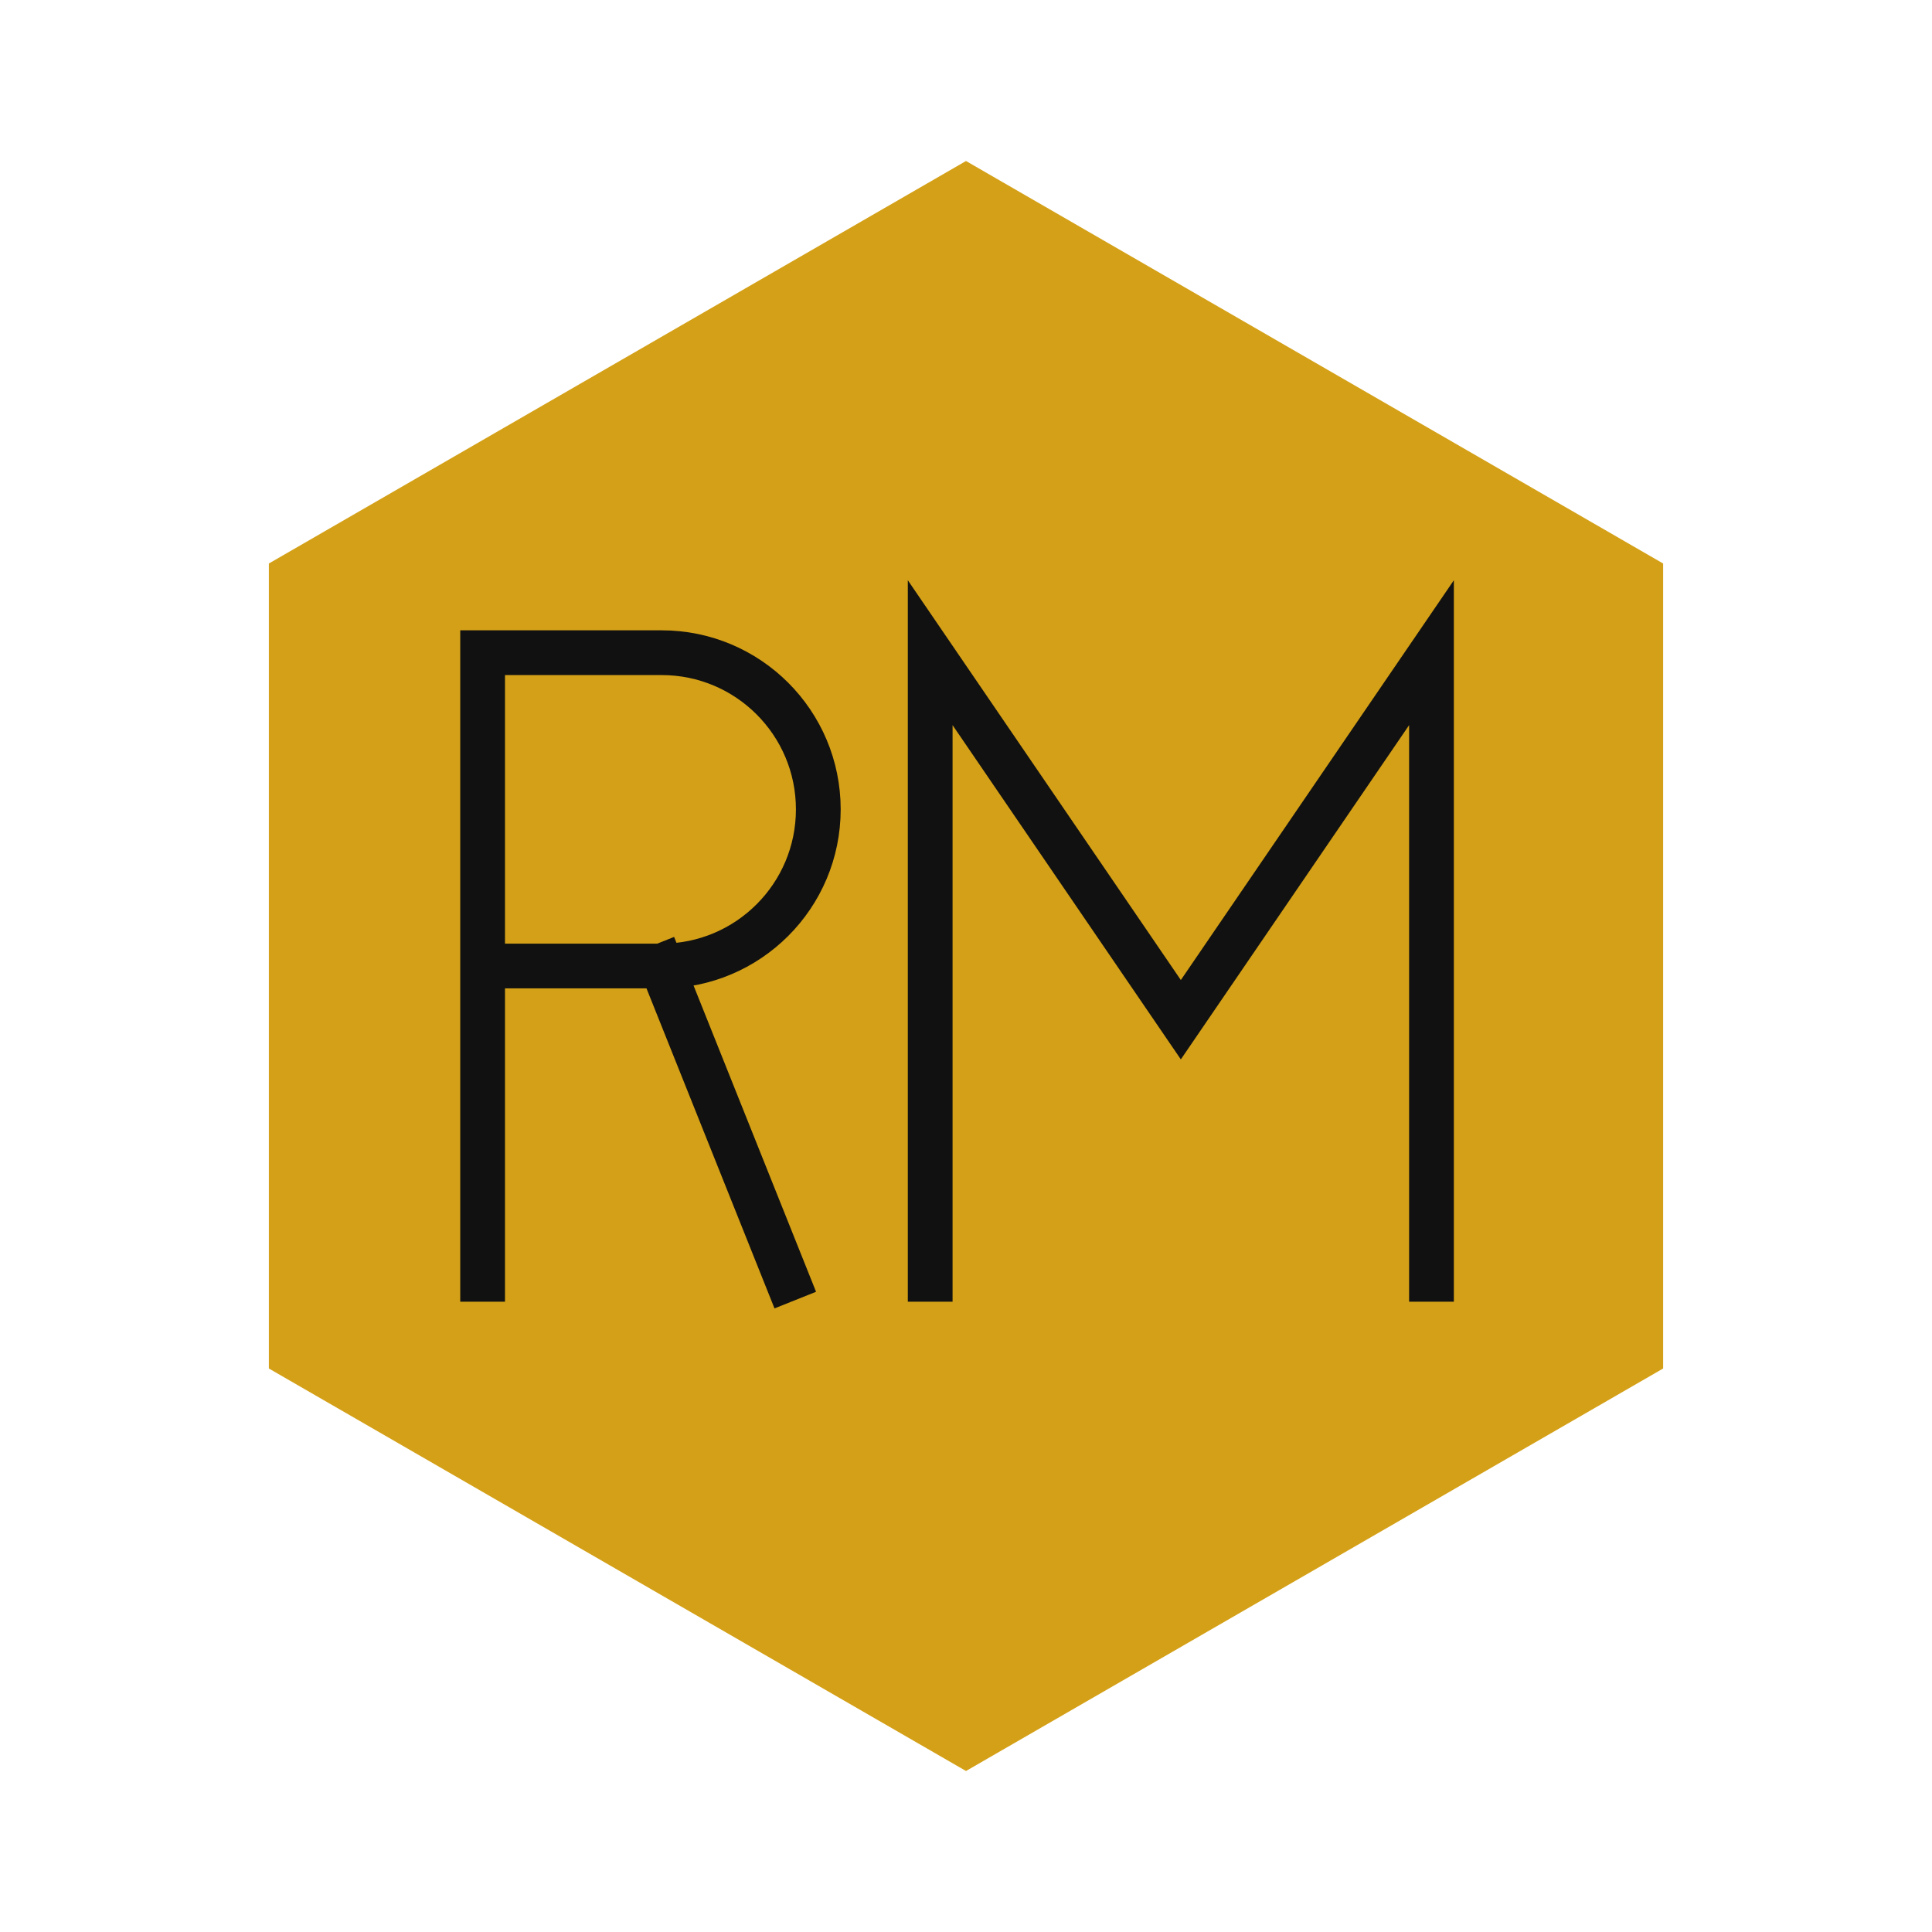
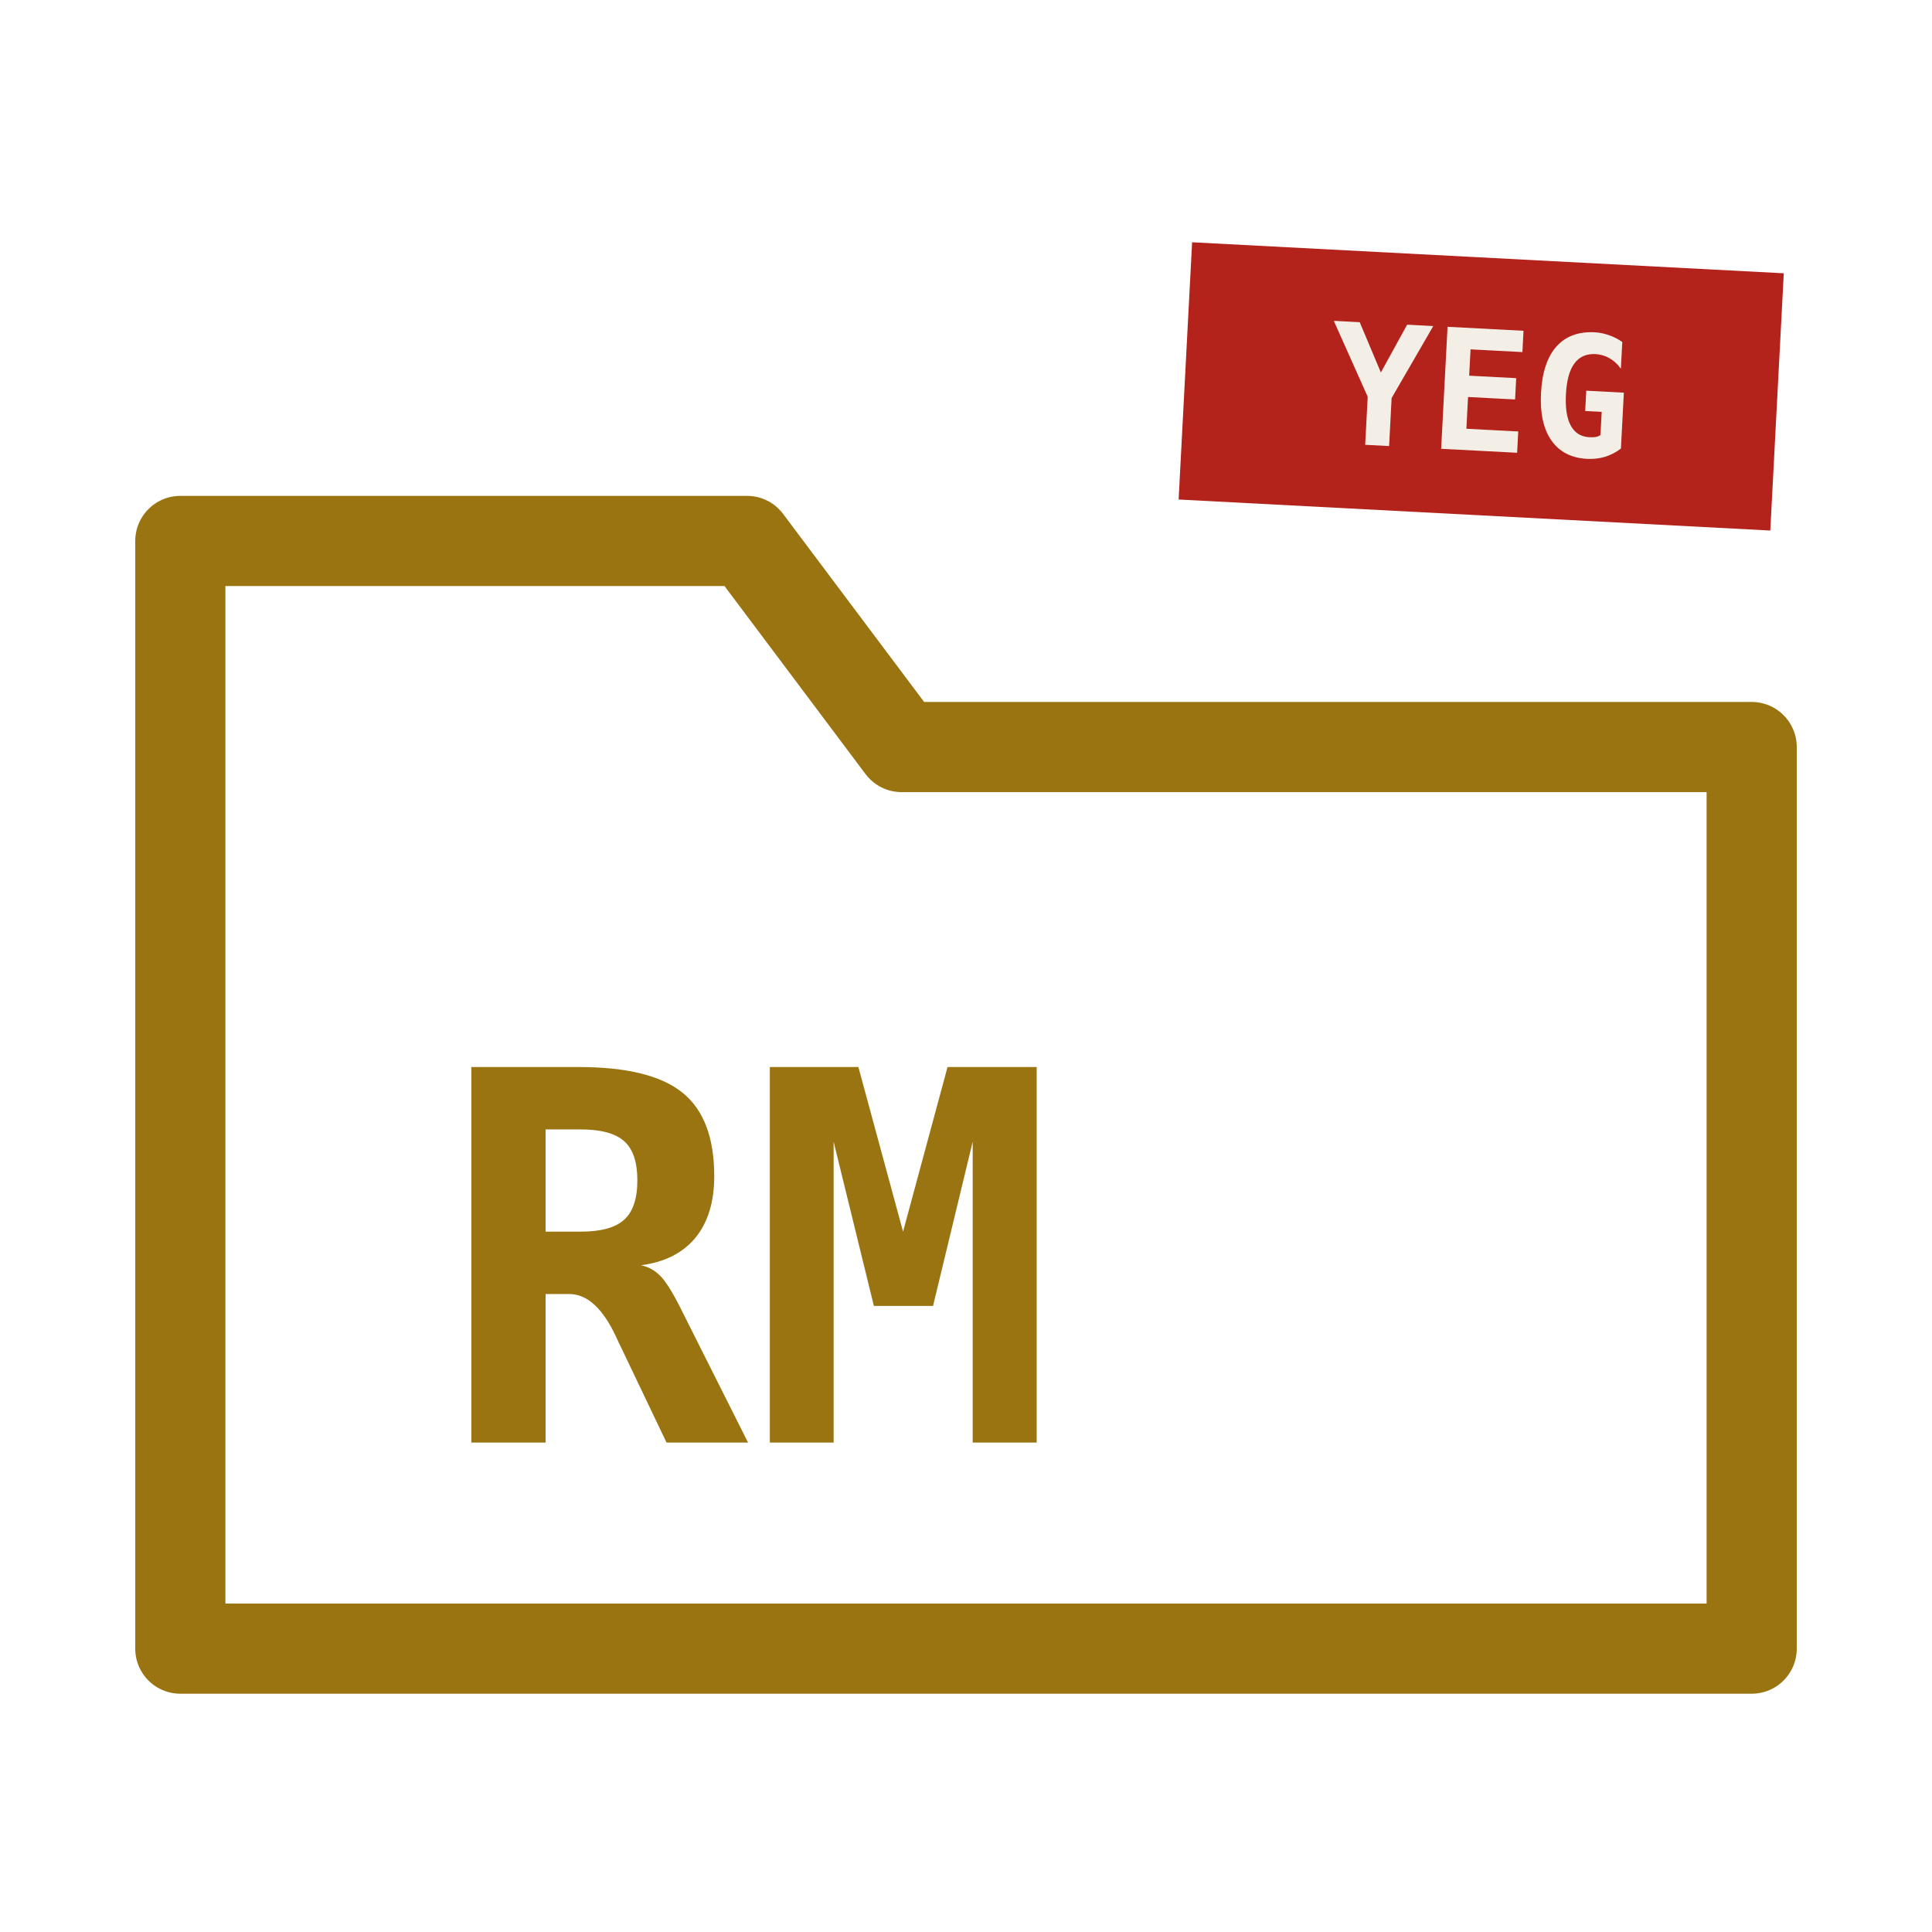
- <svg xmlns="http://www.w3.org/2000/svg" viewBox="0 0 120 120" role="img">
-   <polygon points="60,10 103.3,35 103.3,85 60,110 16.7,85 16.7,35" fill="#D4A017" stroke-linejoin="round" />
-   <g transform="translate(60 60) scale(0.556) translate(-340 -130)">
-     <path d="M286 165V95H306A17.5 17.5 0 0 1 306 130H286M306 130L320 165" fill="none" stroke="#111111" stroke-width="5" stroke-linecap="square" />
-     <path d="M336 165V95L364 136L392 95V165" fill="none" stroke="#111111" stroke-width="5" stroke-linecap="square" />
+ <svg xmlns="http://www.w3.org/2000/svg" viewBox="0 0 150 150" role="img">
+   <path d="M14 42 L58 42 L70 58 L136 58 L136 128 L14 128 Z" fill="none" stroke="#9a7410" stroke-width="7" stroke-linejoin="round" />
+   <text x="34" y="112" font-family="'JetBrains Mono','DejaVu Sans Mono',ui-monospace,monospace" font-weight="700" font-size="40" fill="#9a7410">RM</text>
+   <g transform="rotate(3 115 30)">
+     <rect x="92" y="20" width="46" height="20" fill="#b3231b" />
+     <text x="115" y="35" text-anchor="middle" font-family="'JetBrains Mono','DejaVu Sans Mono',ui-monospace,monospace" font-weight="700" font-size="13" fill="#f3efe6">YEG</text>
  </g>
</svg>
